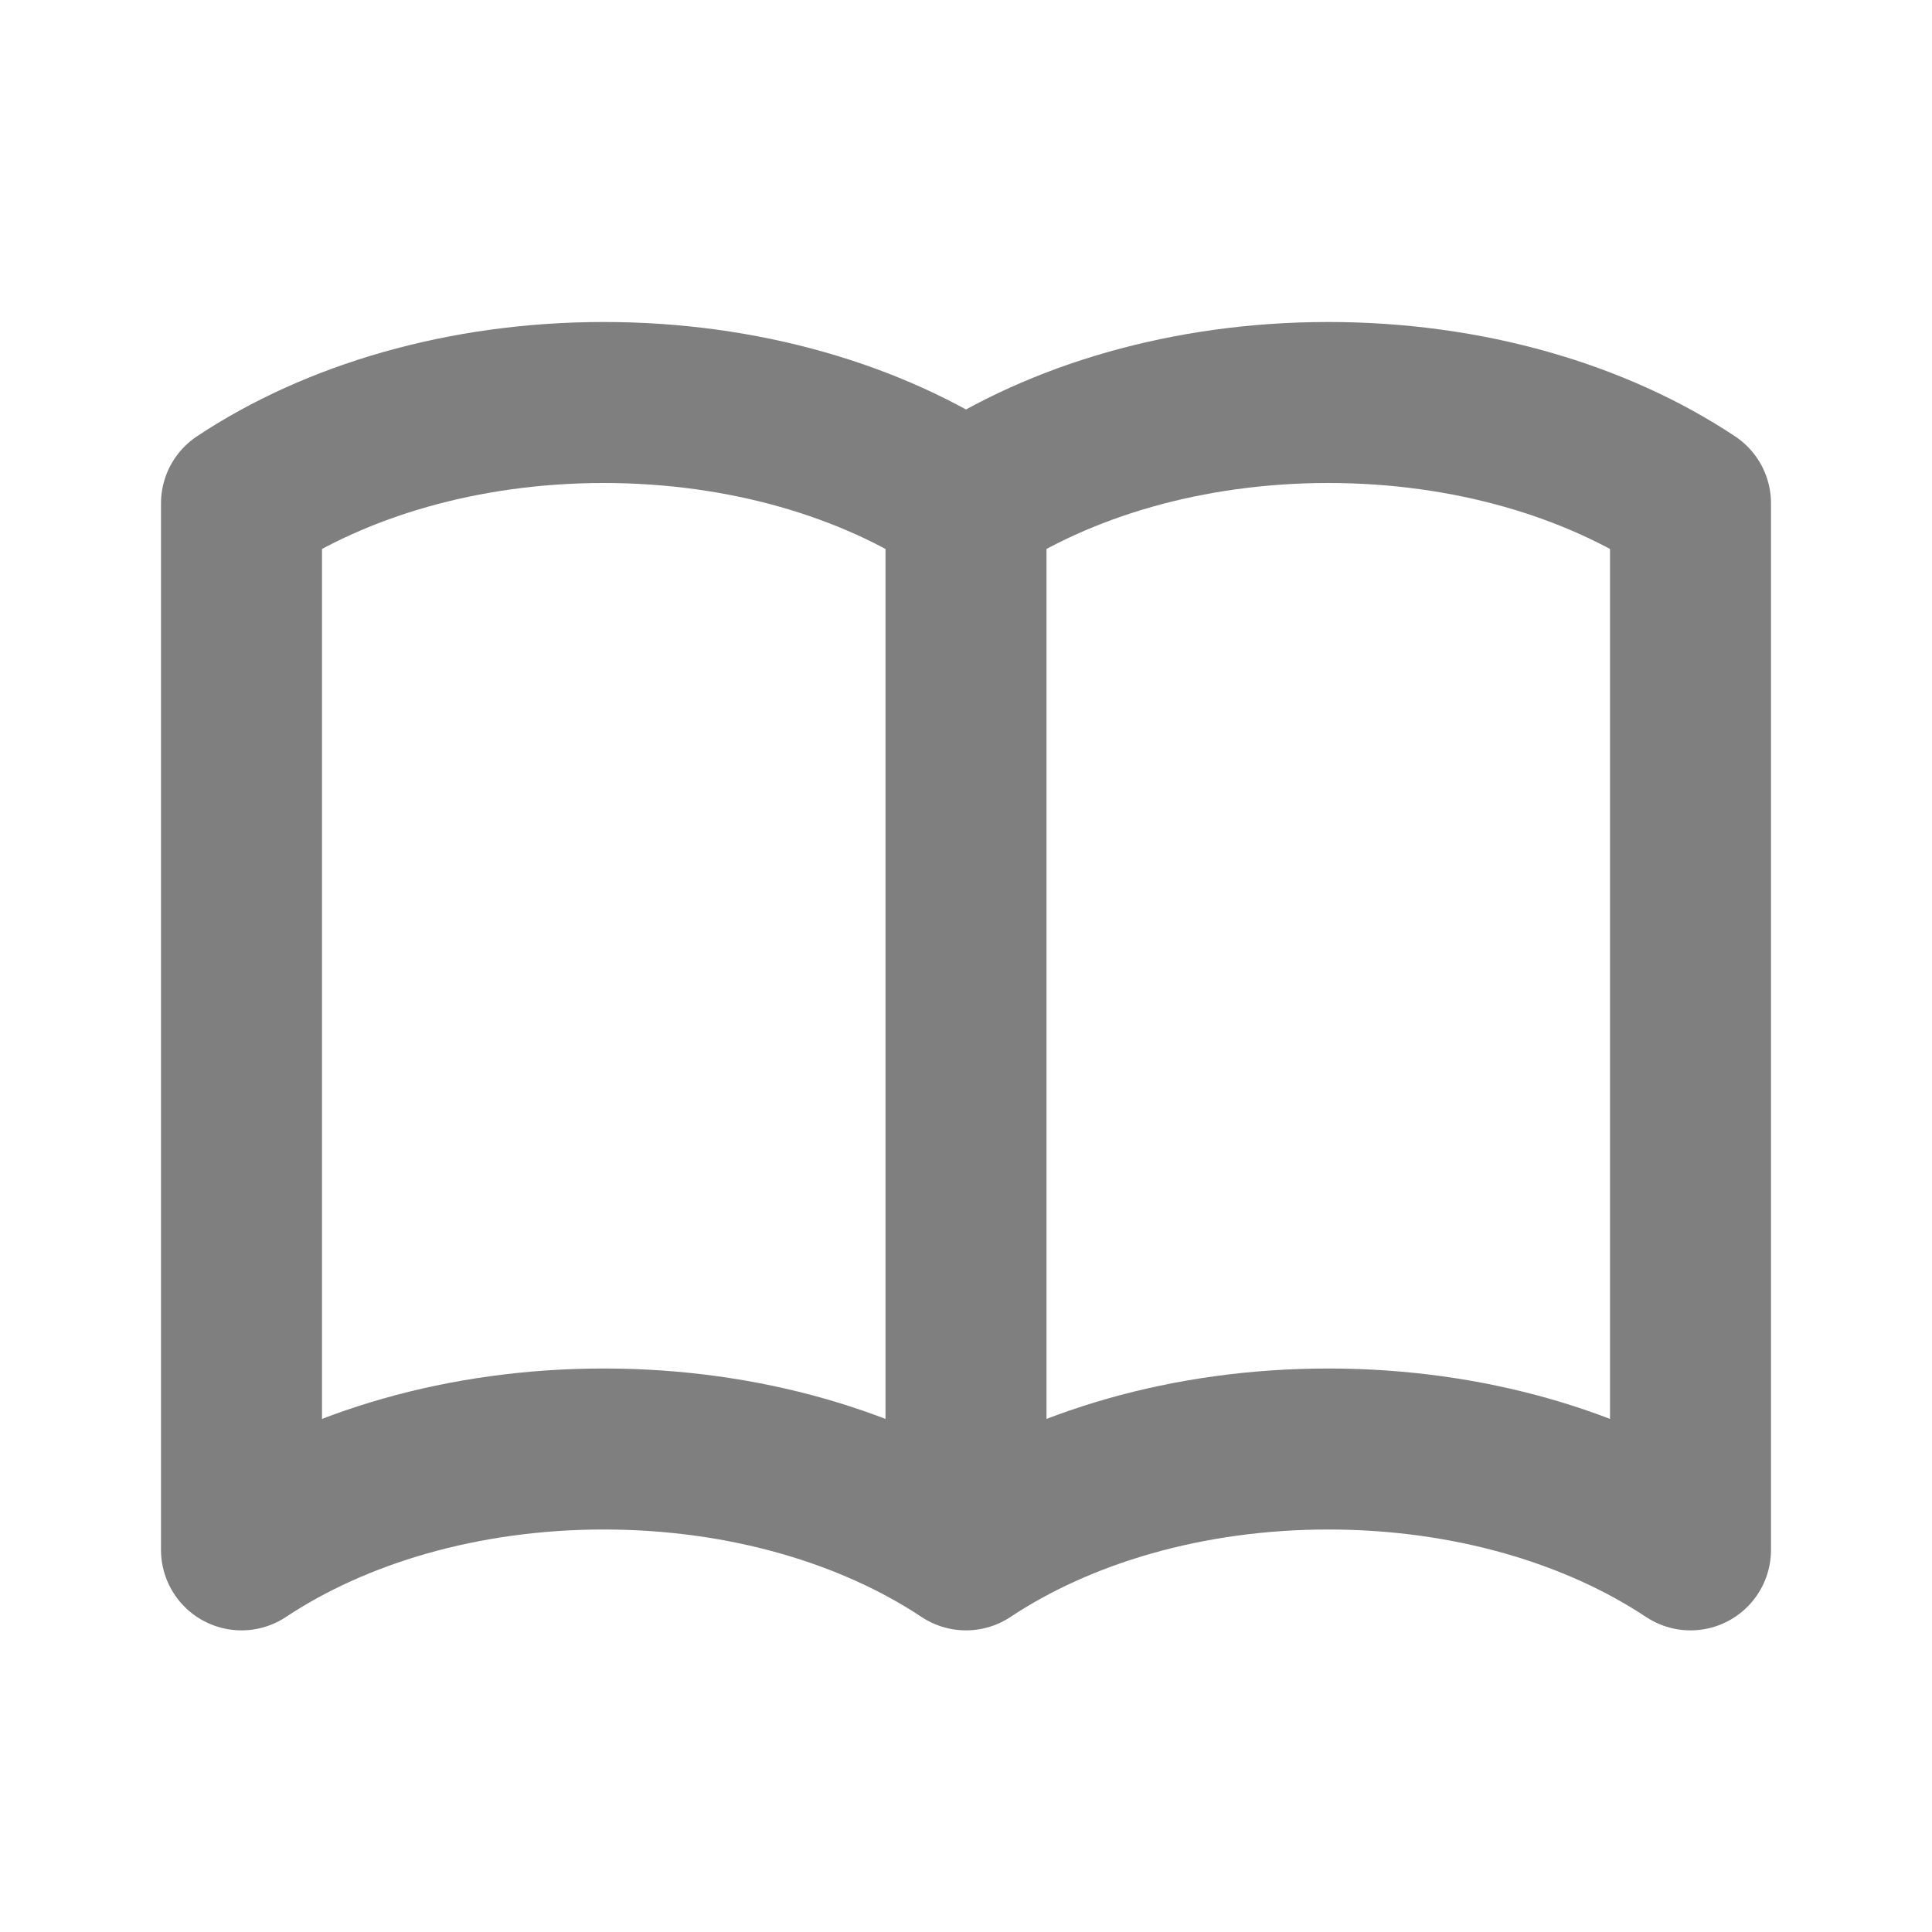
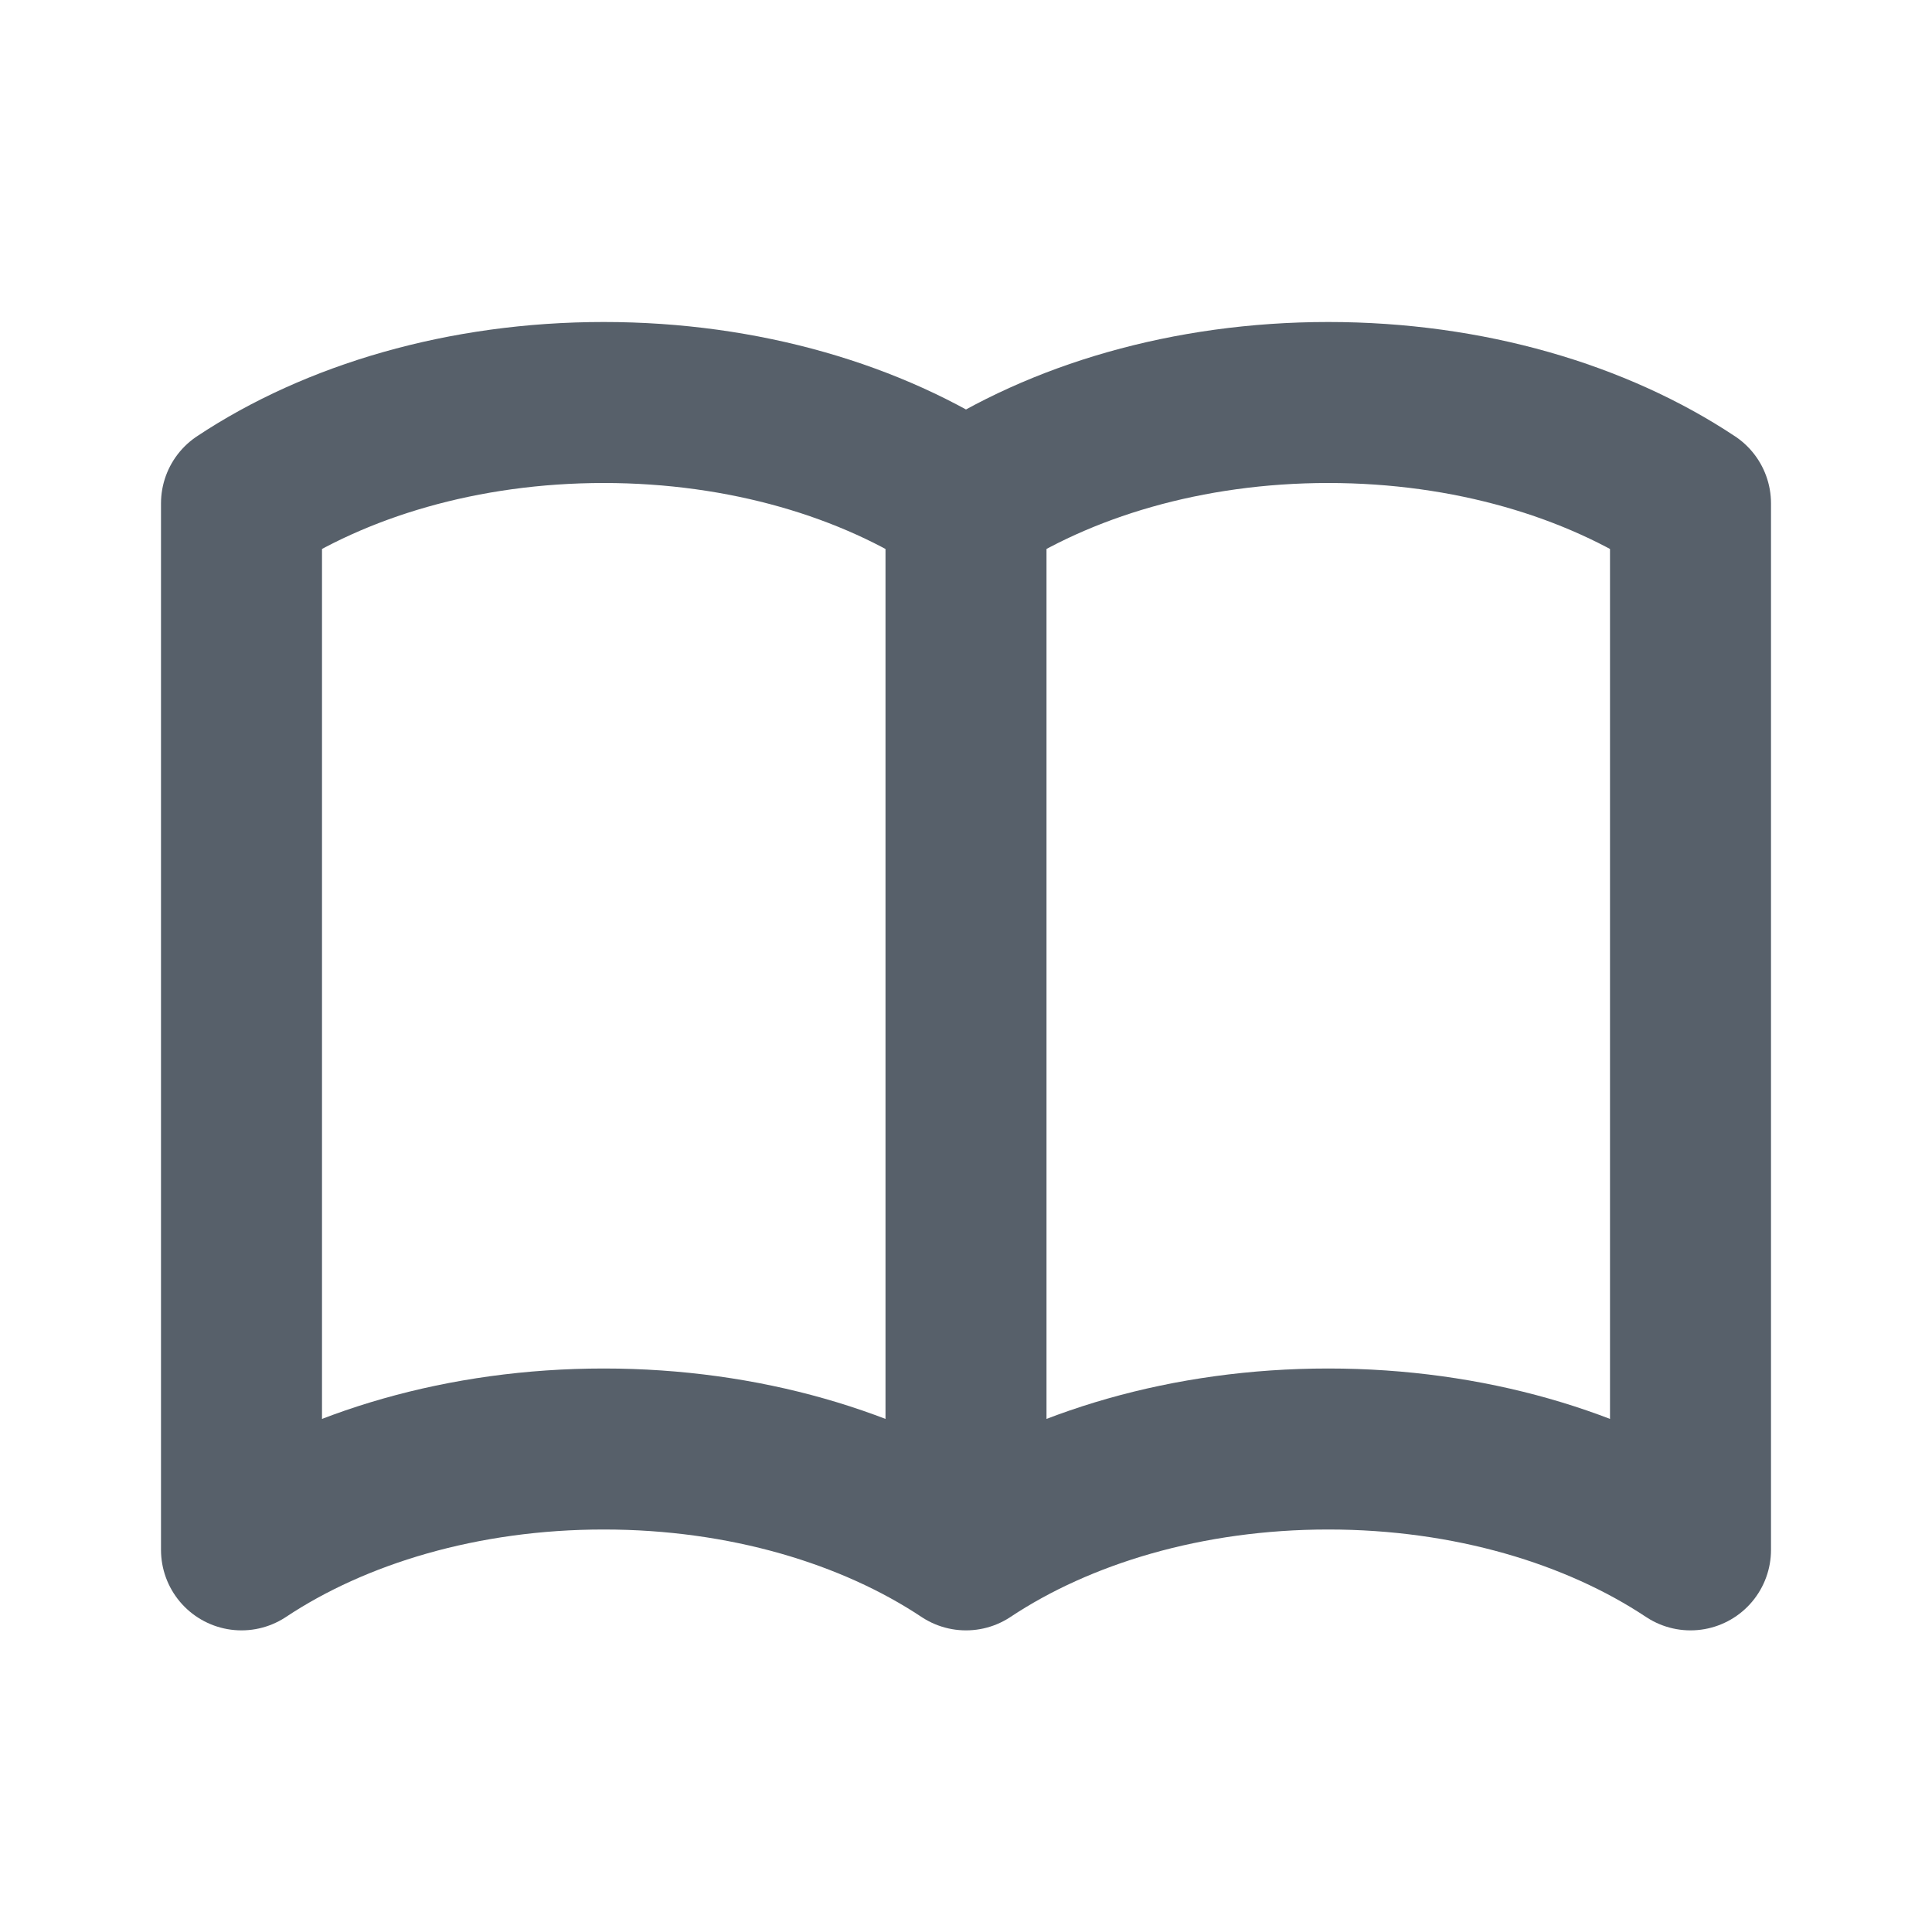
- <svg xmlns="http://www.w3.org/2000/svg" class="w-6 h-6" fill="none" stroke="rgba(0,0,0,0.5)" viewBox="0 0 24 24">
+ <svg xmlns="http://www.w3.org/2000/svg" class="w-6 h-6" fill="none" stroke="#57606a" viewBox="0 0 24 24">
  <path stroke-linecap="round" stroke-linejoin="round" stroke-width="2" d="M12 6.253v13m0-13C10.832 5.477 9.246 5 7.5 5S4.168 5.477 3 6.253v13C4.168 18.477 5.754 18 7.5 18s3.332.477 4.5 1.253m0-13C13.168 5.477 14.754 5 16.5 5c1.747 0 3.332.477 4.5 1.253v13C19.832 18.477 18.247 18 16.5 18c-1.746 0-3.332.477-4.5 1.253" />
</svg>
